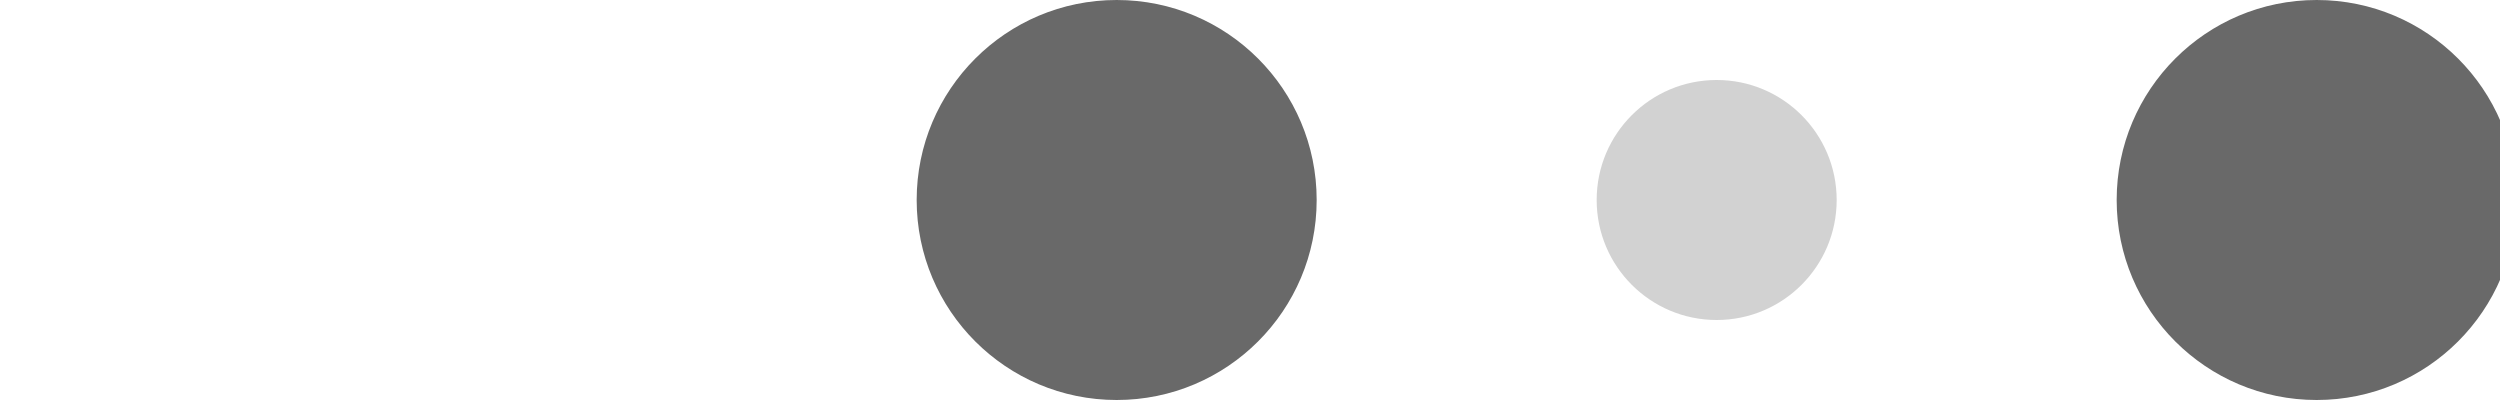
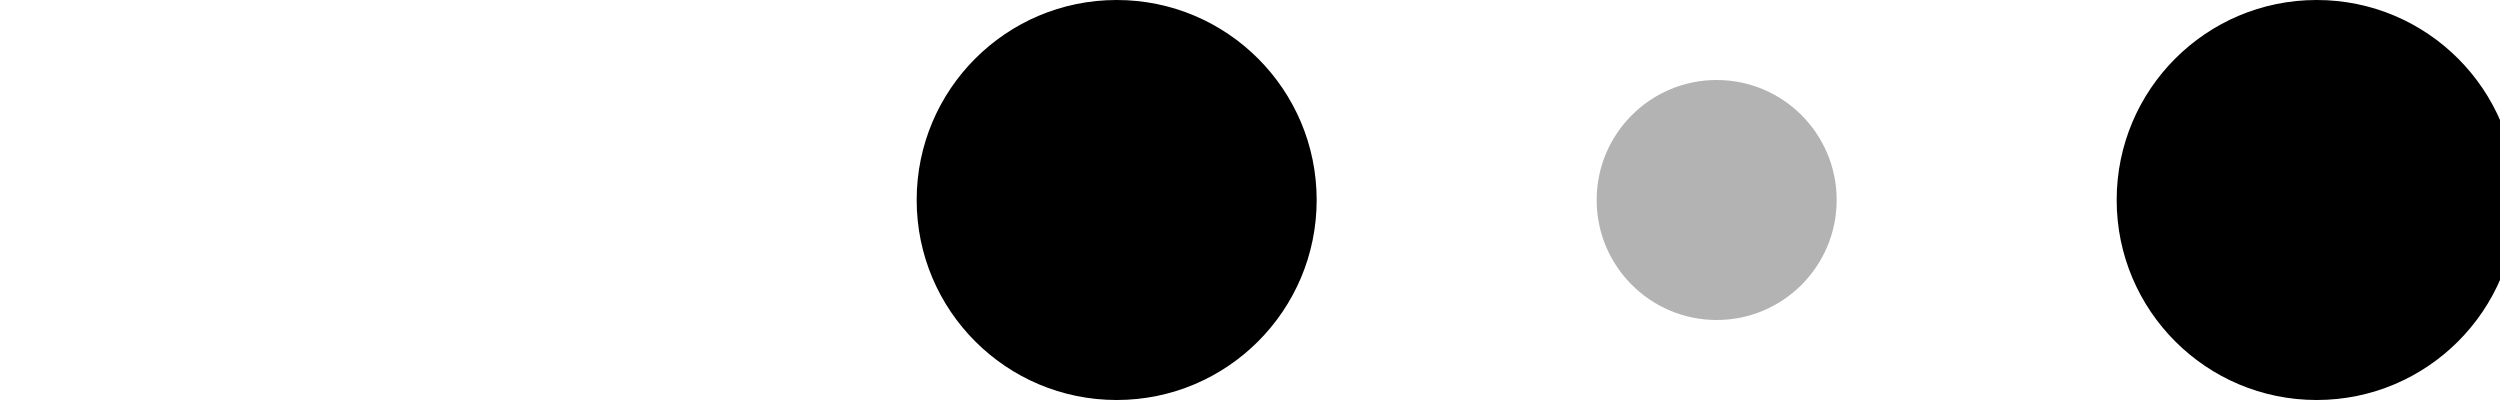
- <svg xmlns="http://www.w3.org/2000/svg" width="50" height="8" viewBox="0 0 50 30" fill="dimgrey">
+ <svg xmlns="http://www.w3.org/2000/svg" width="50" height="8" viewBox="0 0 50 30" fill="#000">
  <circle cx="15" cy="15" r="15">
    <animate attributeName="r" from="15" to="15" begin="0s" dur="0.8s" values="15;9;15" calcMode="linear" repeatCount="indefinite" />
    <animate attributeName="fill-opacity" from="1" to="1" begin="0s" dur="0.8s" values="1;.5;1" calcMode="linear" repeatCount="indefinite" />
  </circle>
  <circle cx="60" cy="15" r="9" fill-opacity="0.3">
    <animate attributeName="r" from="9" to="9" begin="0s" dur="0.8s" values="9;15;9" calcMode="linear" repeatCount="indefinite" />
    <animate attributeName="fill-opacity" from="0.5" to="0.5" begin="0s" dur="0.8s" values=".5;1;.5" calcMode="linear" repeatCount="indefinite" />
  </circle>
  <circle cx="105" cy="15" r="15">
    <animate attributeName="r" from="15" to="15" begin="0s" dur="0.8s" values="15;9;15" calcMode="linear" repeatCount="indefinite" />
    <animate attributeName="fill-opacity" from="1" to="1" begin="0s" dur="0.8s" values="1;.5;1" calcMode="linear" repeatCount="indefinite" />
  </circle>
</svg>
